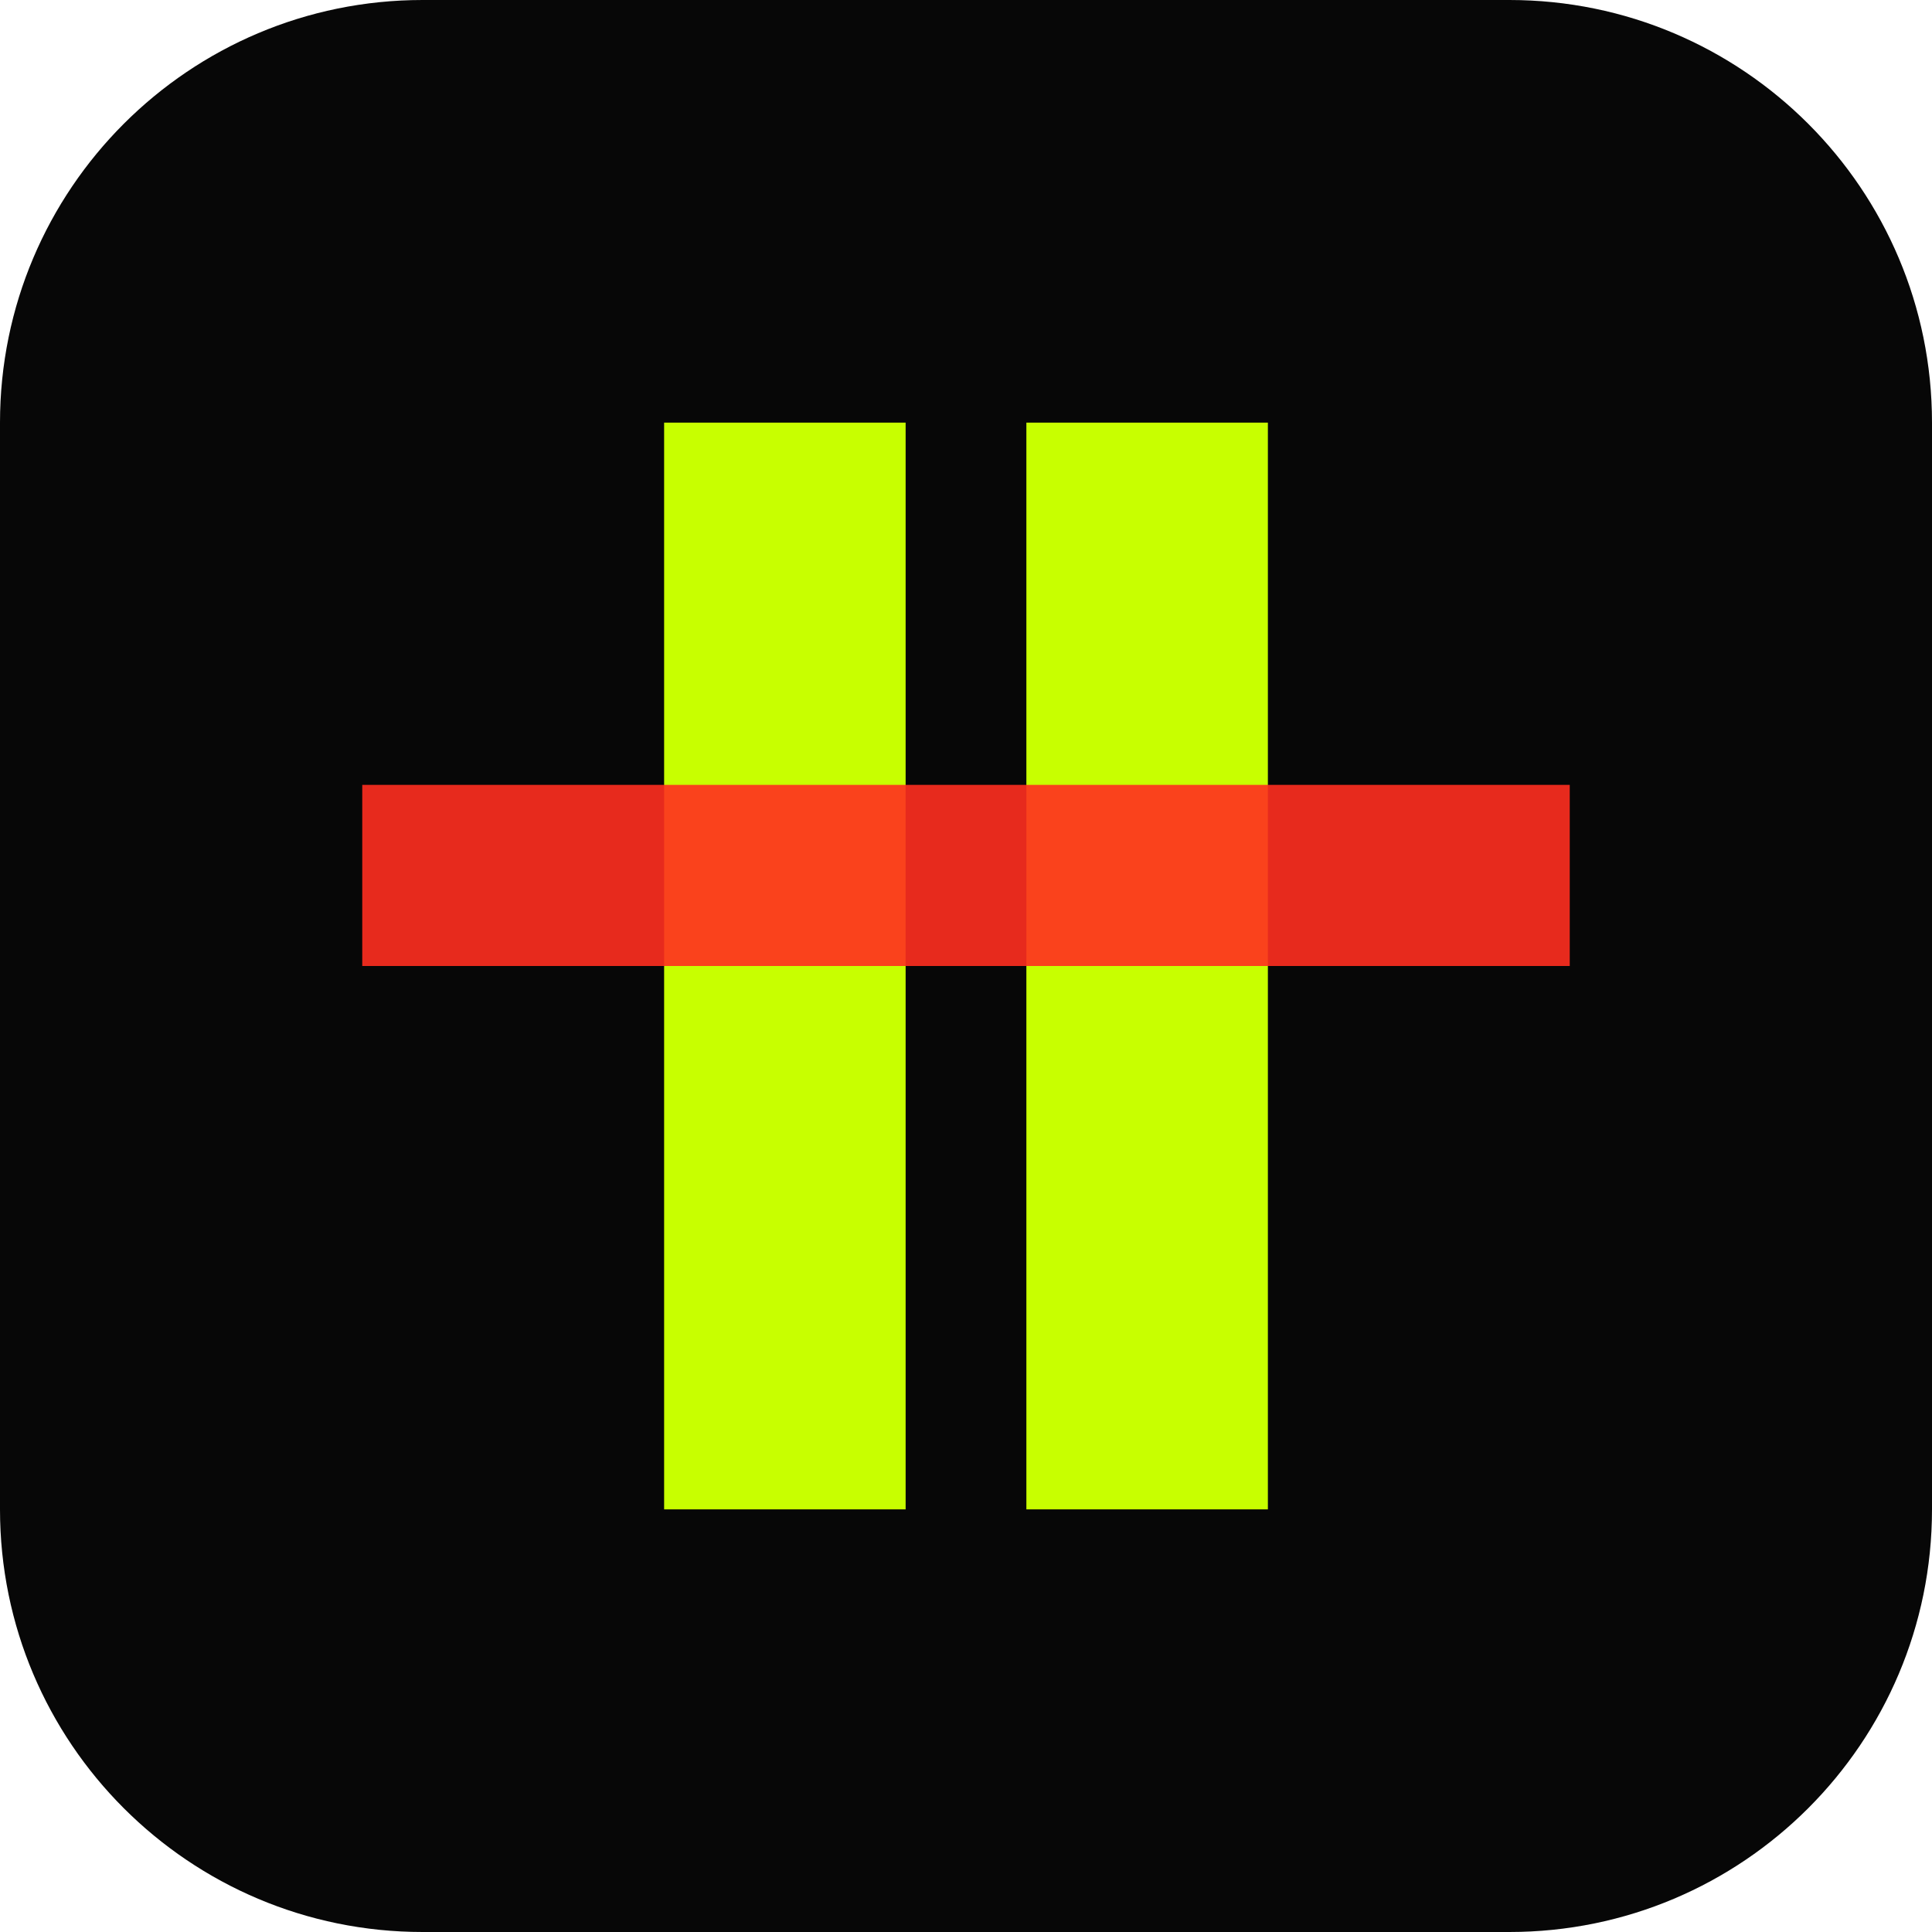
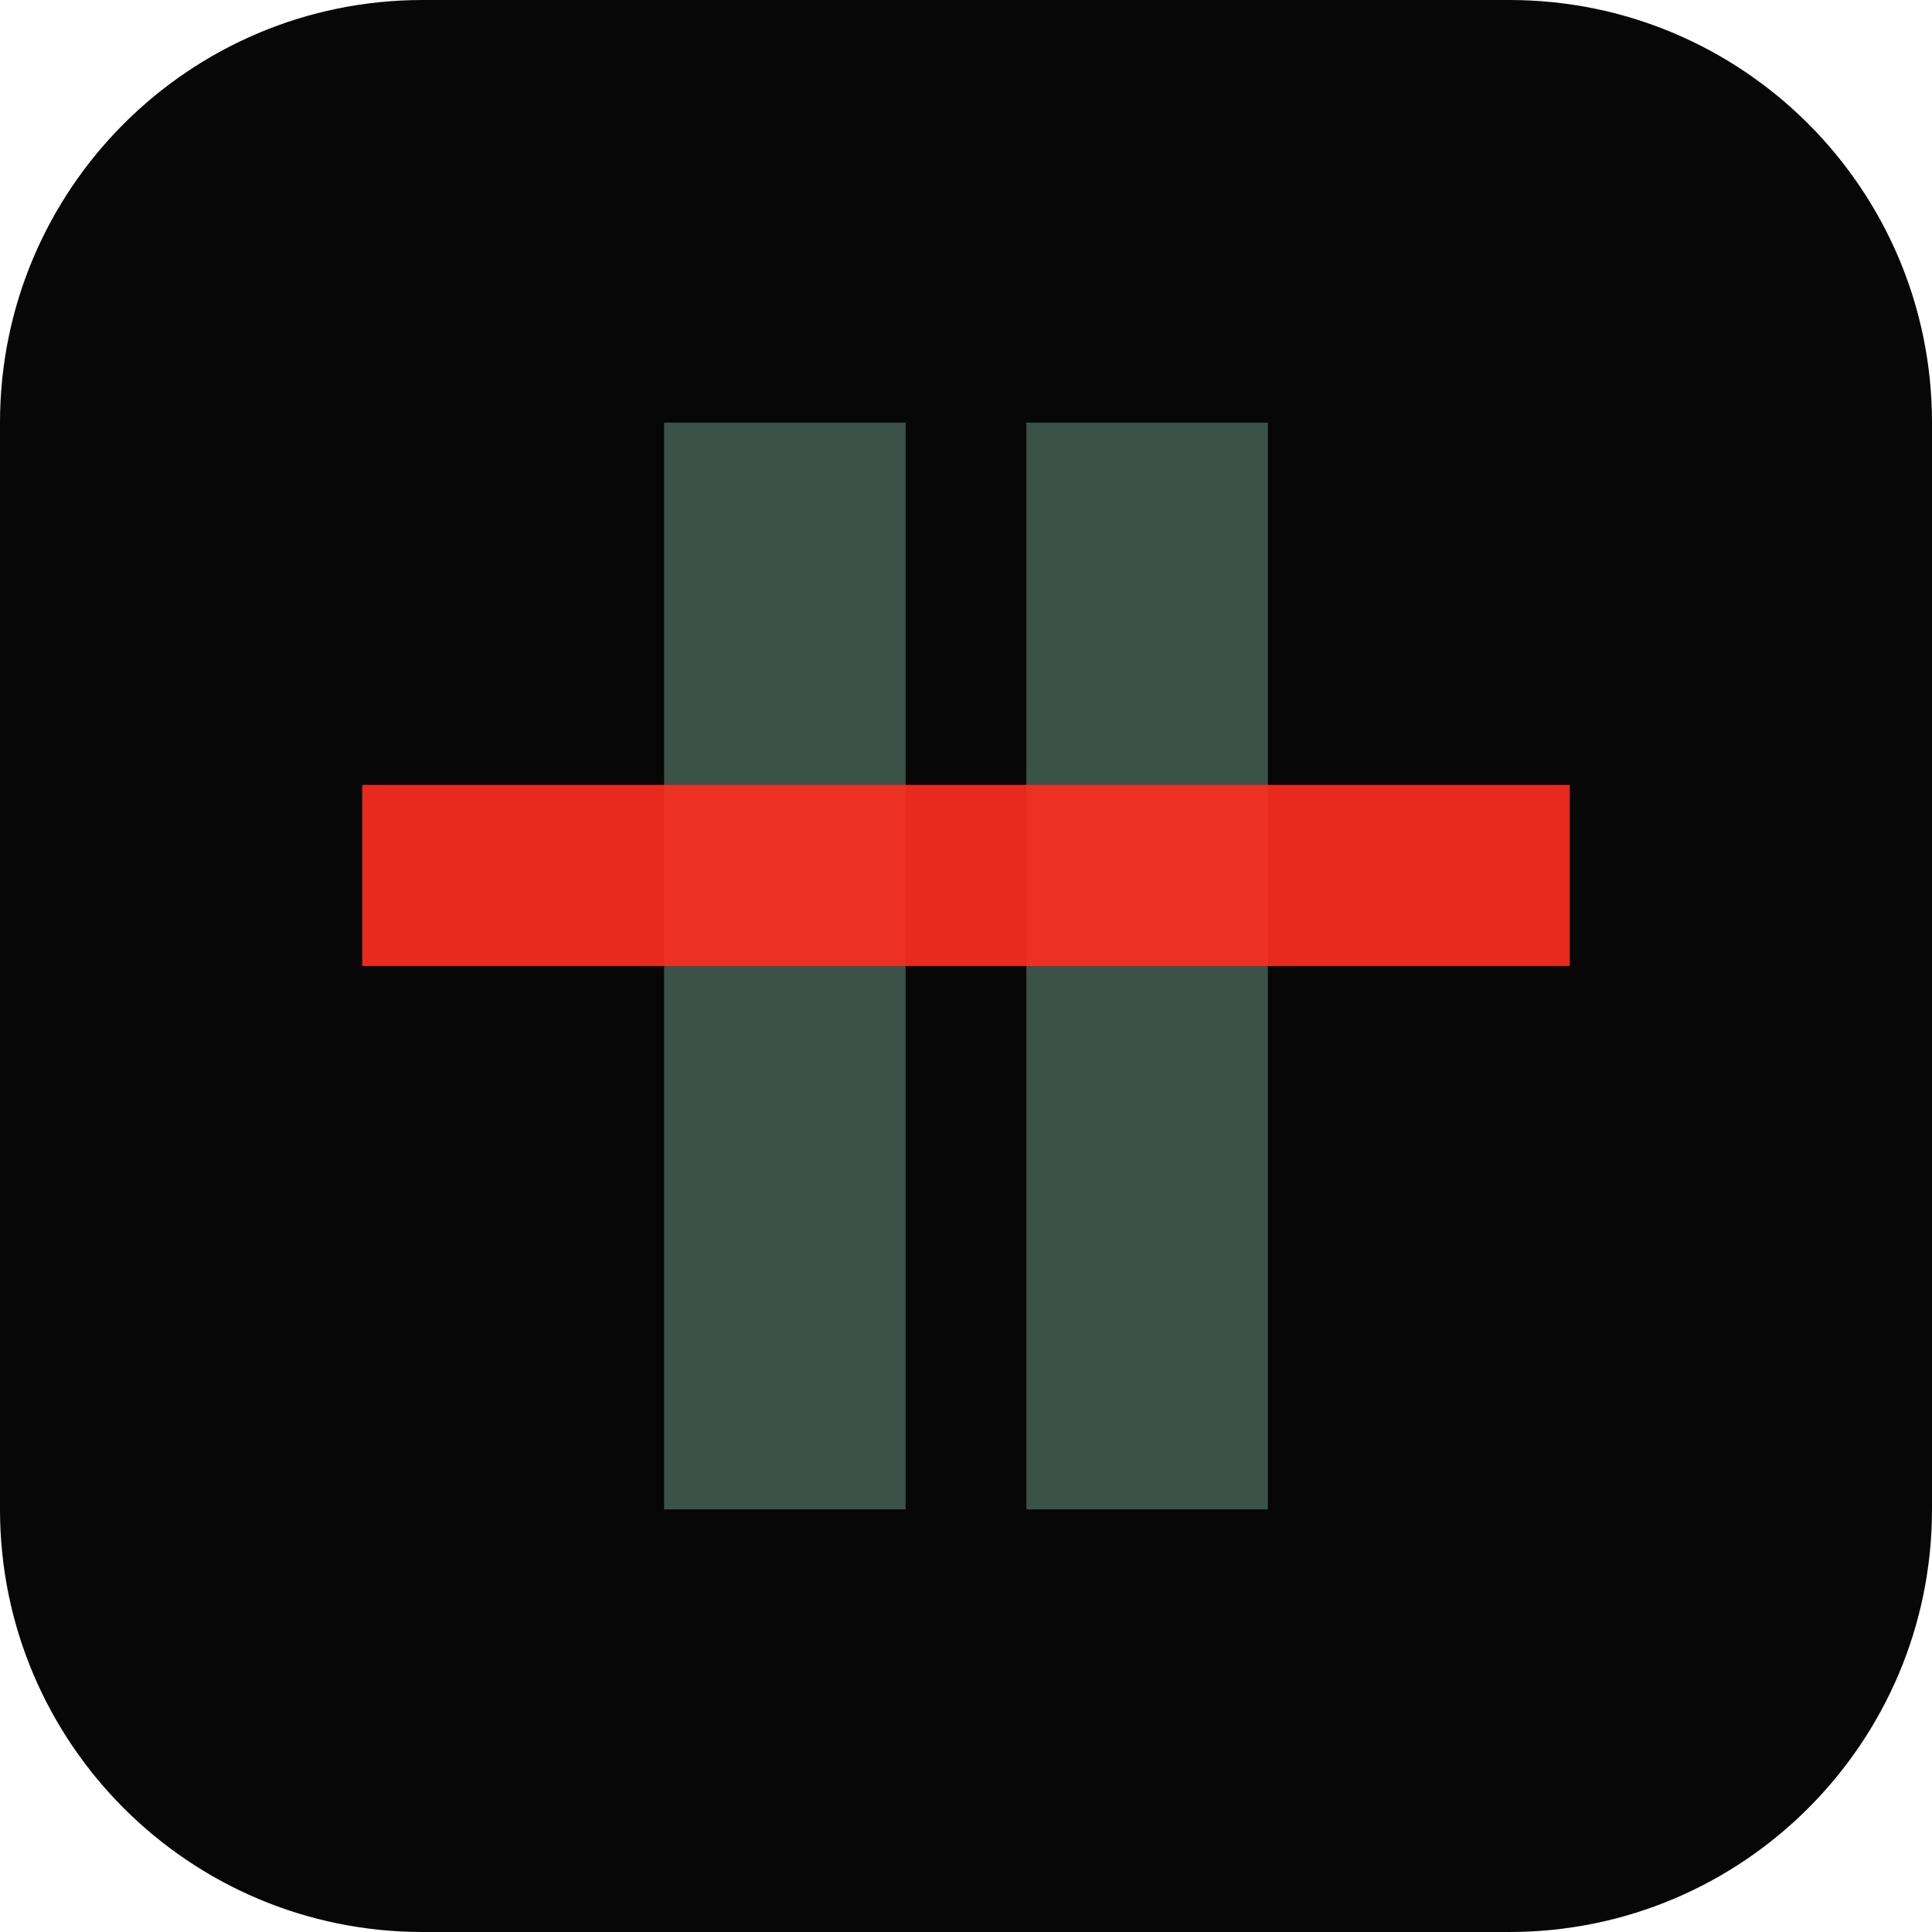
<svg xmlns="http://www.w3.org/2000/svg" viewBox="0 0 64 64">
  <rect width="64" height="64" rx="14" fill="#070707" />
-   <path d="M22 14h8v36h-8zM34 14h8v36h-8z" fill="#c8ff00" />
+   <path d="M22 14h8v36h-8zM34 14h8v36h-8z" fill="#3B5249" />
  <path d="M12 26h40v6H12z" fill="#ff2d1f" opacity=".9" />
</svg>
